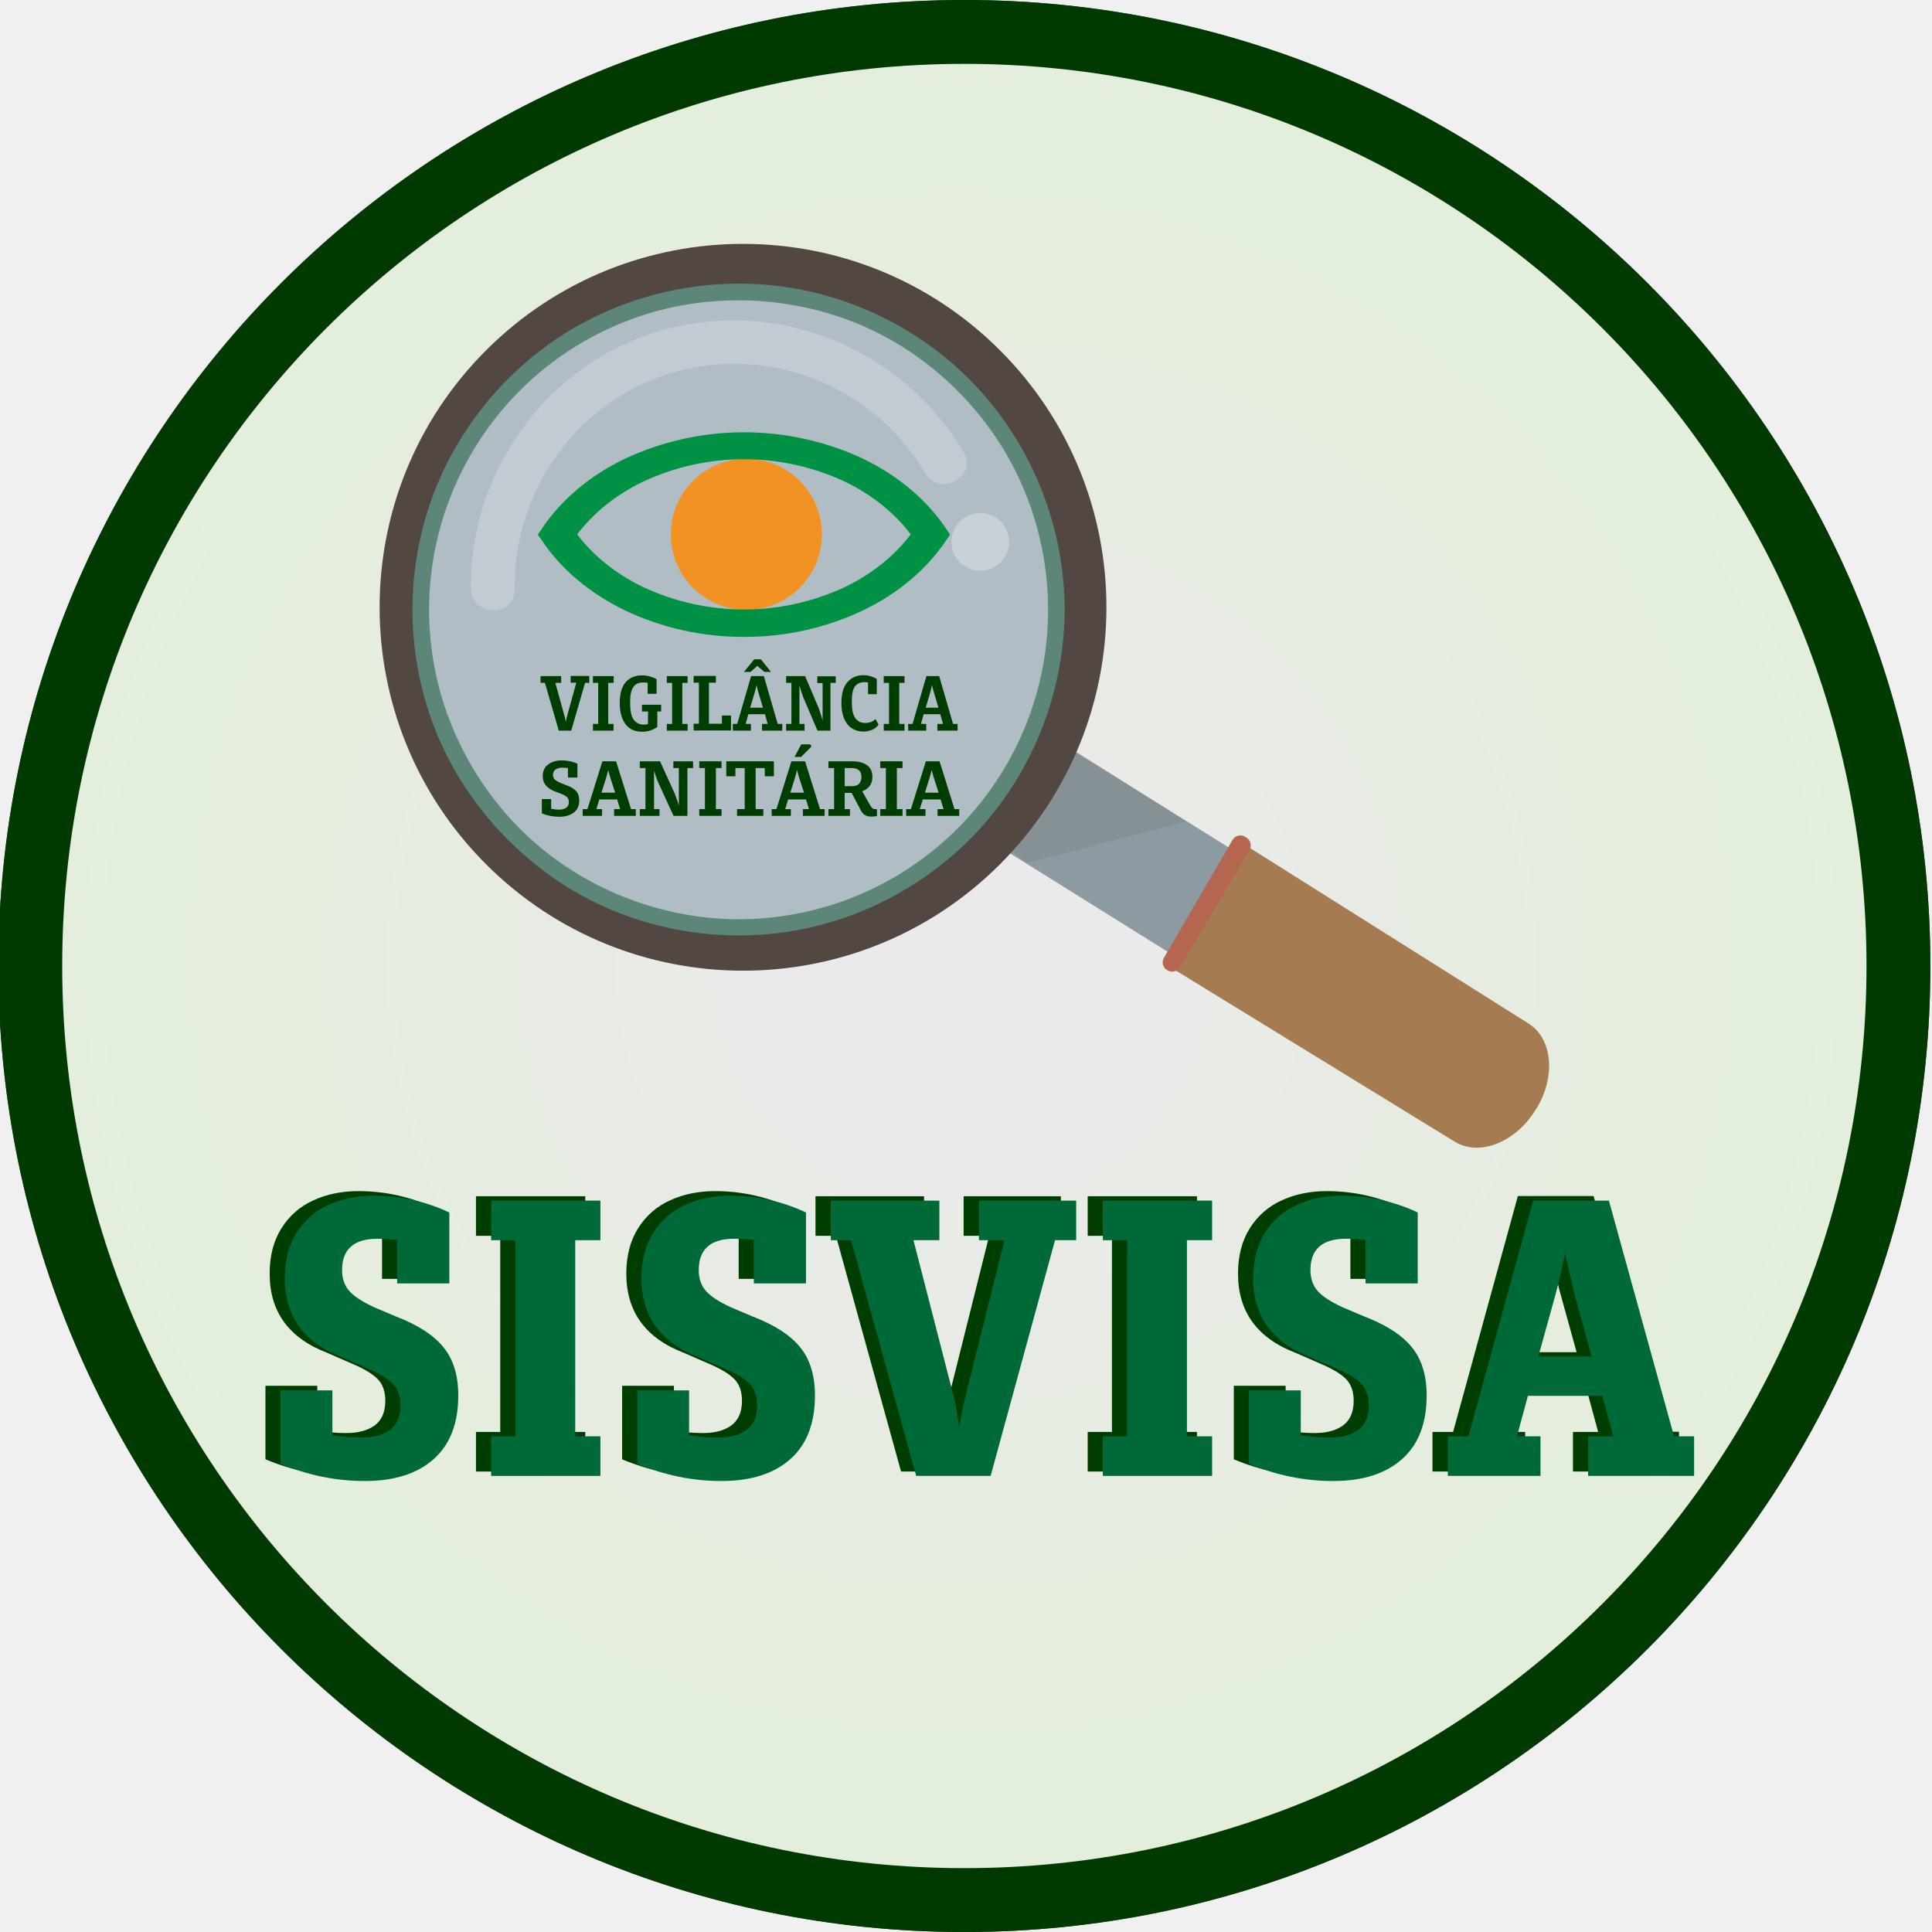
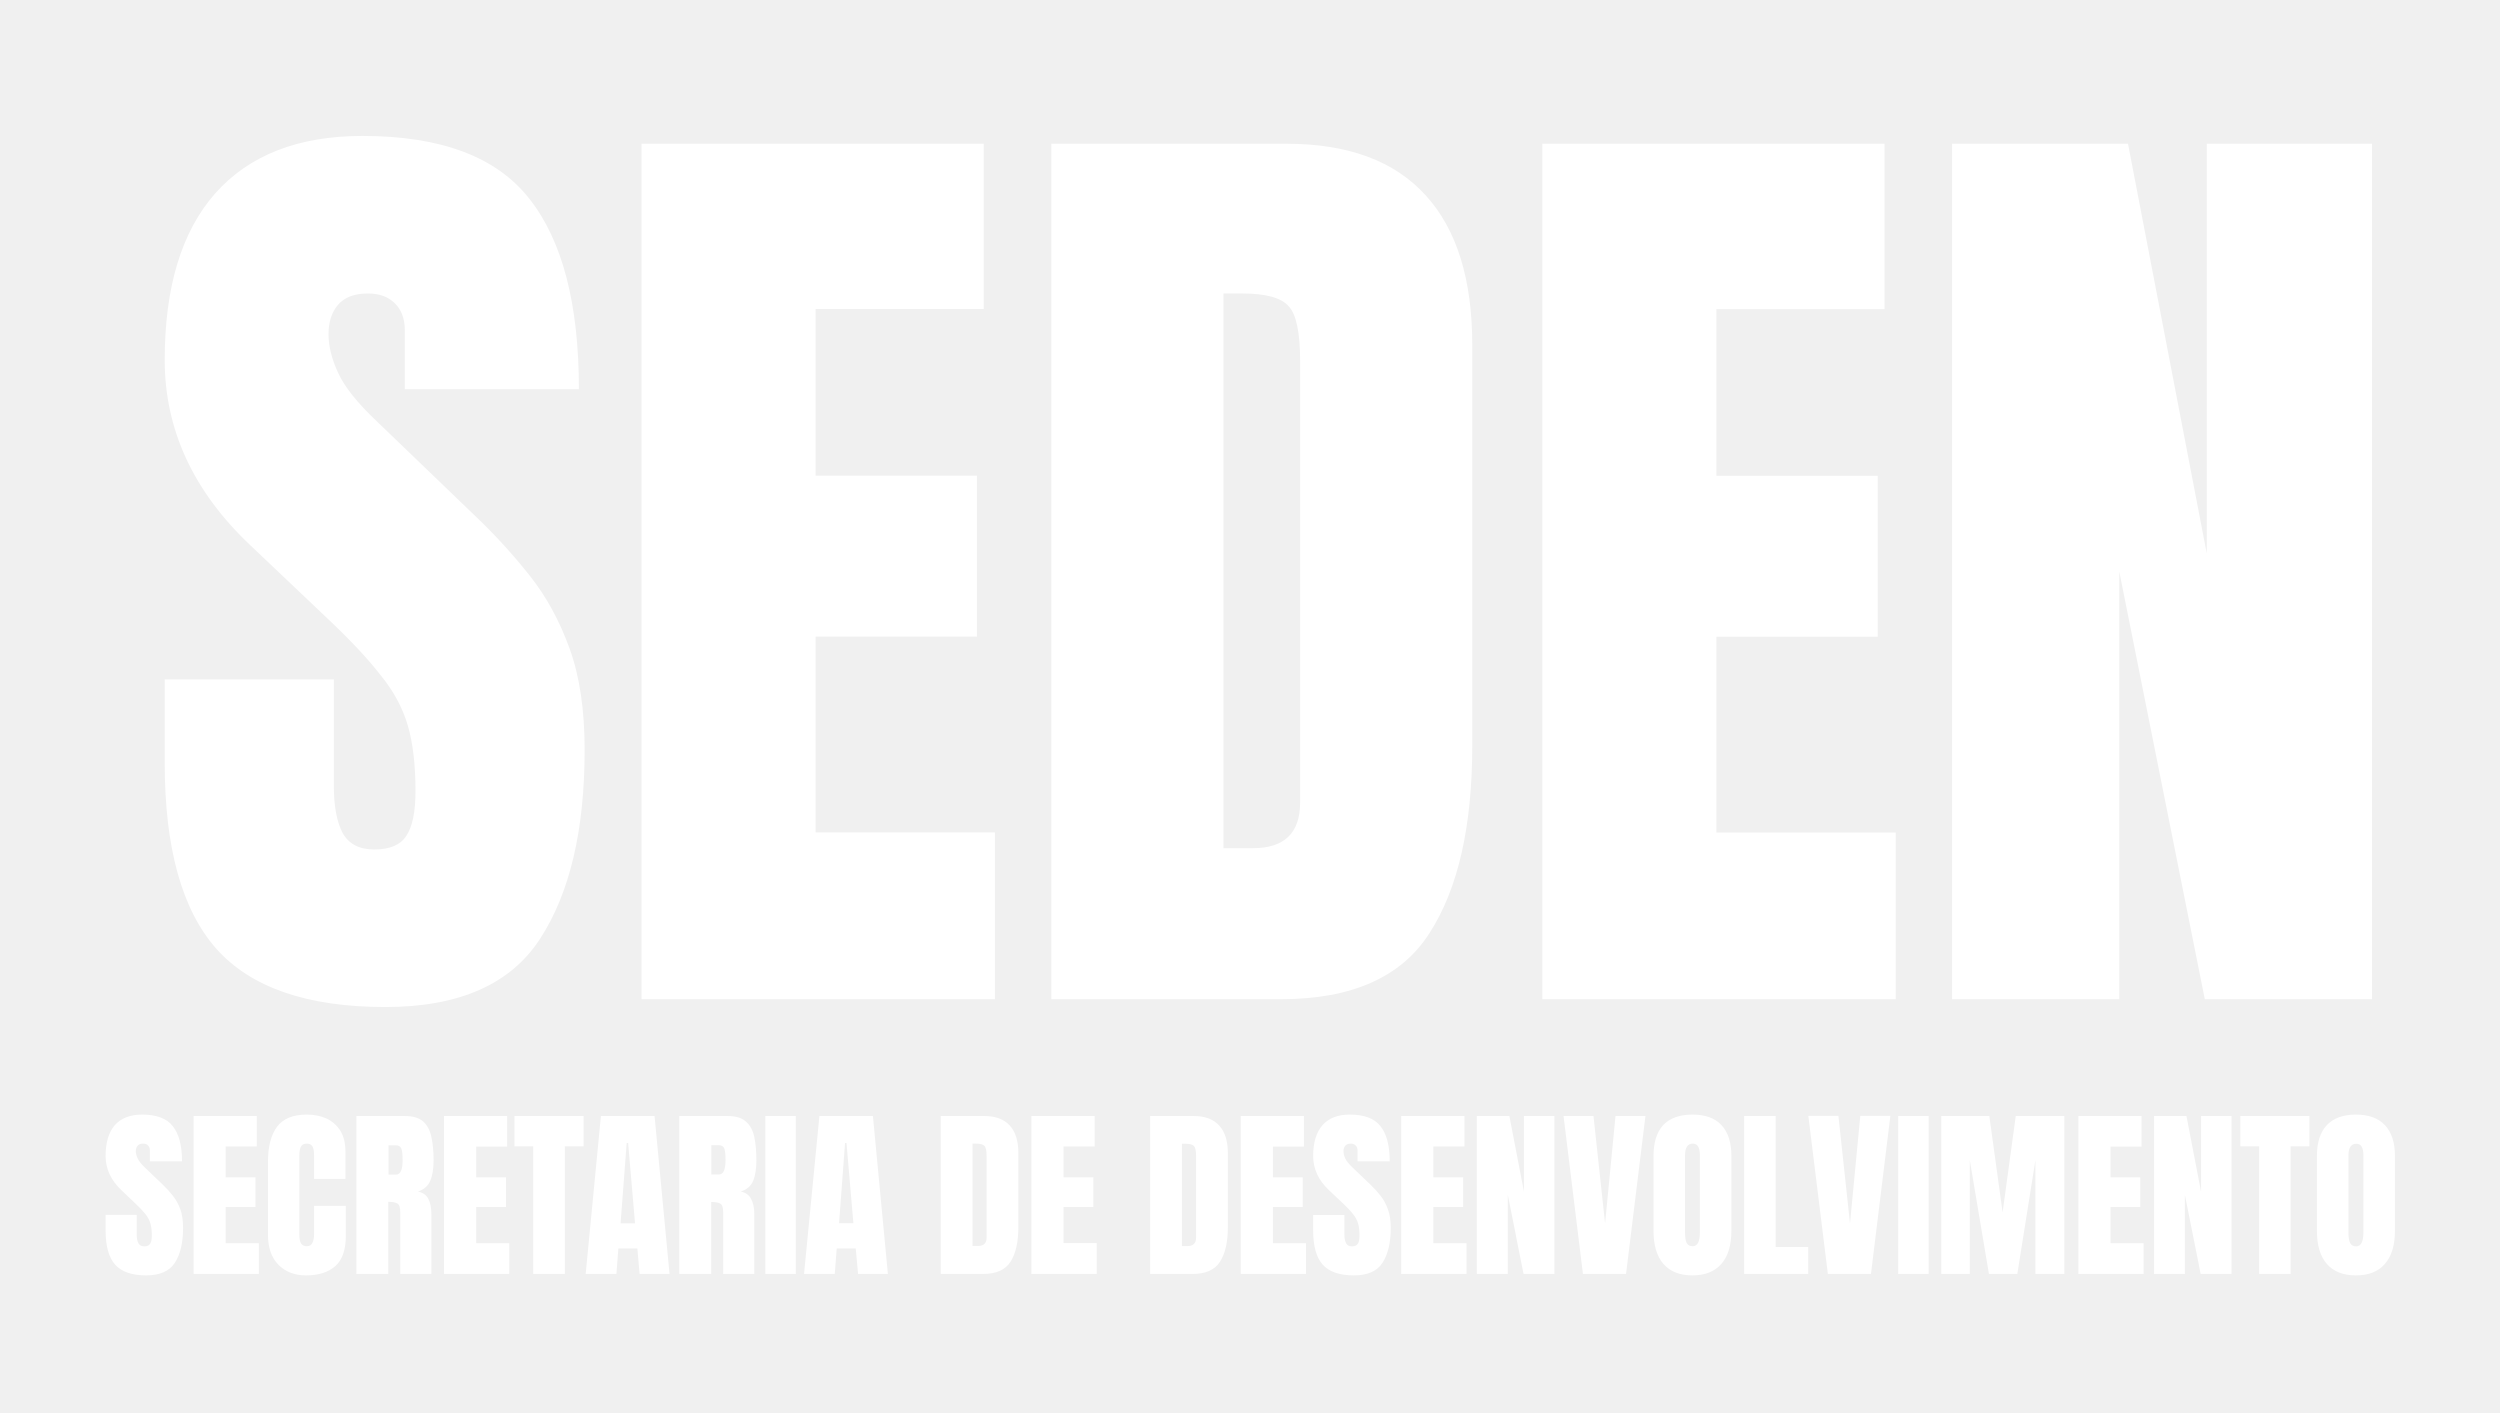
- <svg xmlns="http://www.w3.org/2000/svg" version="1.1" id="Camada_1" x="0px" y="0px" viewBox="0 0 1059 1059" style="enable-background:new 0 0 1059 1059;" xml:space="preserve">
-   <style type="text/css">
- 	.st0{fill:#FFFFFF;stroke:#002A02;stroke-width:35;stroke-linecap:round;stroke-linejoin:round;}
- 	
- 		.st1{opacity:0.82;fill:url(#SVGID_1_);stroke:#003D00;stroke-width:35;stroke-linecap:round;stroke-linejoin:round;enable-background:new    ;}
- 	.st2{fill:#8C9BA1;}
- 	.st3{fill:#A57C52;}
- 	.st4{opacity:0.12;fill:#534741;enable-background:new    ;}
- 	.st5{fill:#534741;}
- 	.st6{opacity:0.89;fill:#BCCBD4;enable-background:new    ;}
- 	.st7{opacity:0.22;}
- 	.st8{fill:#FFFFFF;}
- 	.st9{opacity:0.31;fill:#FFFFFF;enable-background:new    ;}
- 	.st10{fill:#B56650;}
- 	.st11{fill:#5C8678;}
- 	.st12{fill:#F29222;}
- 	.st13{fill:#009244;}
- 	.st14{enable-background:new    ;}
- 	.st15{fill:#003D00;}
- 	.st16{fill:#006938;}
- </style>
-   <g id="Camada_2_1_">
-     <g id="Capa_1">
-       <circle class="st0" cx="528.6" cy="529.5" r="512" />
-       <radialGradient id="SVGID_1_" cx="624.025" cy="551.722" r="567" gradientTransform="matrix(0.9 0 0 0.9 -34.64 31.36)" gradientUnits="userSpaceOnUse">
-         <stop offset="0.18" style="stop-color:#E6E5E5" />
-         <stop offset="0.53" style="stop-color:#E1E8DB" />
-         <stop offset="1" style="stop-color:#DDEBD3" />
-       </radialGradient>
-       <circle class="st1" cx="528.6" cy="529.5" r="512" />
-       <g id="LUNETA">
-         <rect x="590.7" y="316.9" transform="matrix(0.5296 -0.8482 0.8482 0.5296 -107.3644 751.3779)" class="st2" width="66.2" height="311.3" />
-         <path class="st3" d="M841.9,608.1l-0.4,0.6c-11.1,17.7-30.8,25.3-44.1,17.1l-152.7-93.7l40.1-67.5l153,96.4     C851.1,569.3,853,590.4,841.9,608.1z" />
-         <polygon class="st4" points="553.3,466 562.9,473 650.1,450.3 577.5,404    " />
-         <ellipse transform="matrix(0.7071 -0.7071 0.7071 0.7071 -116.1167 385.4816)" class="st5" cx="407.3" cy="332.9" rx="199.2" ry="199.2" />
-         <circle class="st6" cx="404.8" cy="333.1" r="171.4" />
-         <g class="st7">
-           <path class="st8" d="M282.1,323.3c-0.8-54.7,34.7-104.1,87.4-119.3s109.9,8.1,137.6,55.3c7.8,13.3,29,2.2,21.2-11.1      c-31.8-54.3-95-82.5-156.6-69.4c-60.7,12.9-105.5,65.1-112.8,126c-0.7,5.9-0.9,11.8-0.8,17.8      C258.4,337.9,282.3,338.7,282.1,323.3L282.1,323.3z" />
-         </g>
-         <ellipse class="st9" cx="537.3" cy="297" rx="15.8" ry="15.8" />
-         <path class="st10" d="M646.7,530.2l38.2-64.2c1.3-2.2,0.7-5.1-1.3-6.6l-0.7-0.5c-2.2-1.6-5.3-1.2-7,1c-0.1,0.1-0.2,0.3-0.3,0.5     L638,525c-1.4,2.4-0.6,5.4,1.8,6.8c0,0,0.1,0,0.1,0.1h0.1C642.4,533.3,645.3,532.5,646.7,530.2z" />
-         <path class="st11" d="M574.5,334.2c0,84.9-62.7,156.7-146.8,168.1c-41.1,5.8-83.6-4.6-117.9-27.6c-33.5-22.4-57.9-57.1-68.6-95.8     c-22.4-82.2,19.6-168.4,98.2-201.3c38.6-16.2,82.4-17.1,121.9-3.5c38,13.1,70.3,40.5,90.5,75.1     C566.7,275.1,574.5,304.4,574.5,334.2c0,5.9,9.1,5.9,9.1,0c-0.2-41.2-14.4-81.1-40.4-113.1c-25.3-31.3-61.6-53.2-100.9-61.7     c-40.9-8.7-83.6-2.8-120.7,16.5c-35.5,18.5-64.1,49.4-80.3,85.9c-16.9,38.4-19.8,81.5-8.3,121.8c11,38.8,35.6,72.6,68.2,96.1     c33.5,24.2,75.3,35.5,116.4,32.6c40.7-2.8,79.5-20,109.3-47.7c36.1-33.5,56.5-81.5,56.7-130.5     C583.6,328.3,574.5,328.3,574.5,334.2z" />
-         <circle class="st12" cx="409.1" cy="292.9" r="41.4" />
-         <path class="st13" d="M407.8,349.1c-22.6,0.1-45-4.9-65.4-14.6c-19.1-9.3-34.7-22.4-45.2-38l-2.4-3.5l2.4-3.5     c10.5-15.6,26.1-28.8,45.2-38c41.4-19.4,89.4-19.4,130.8,0c19.1,9.3,34.7,22.4,45.2,38l2.4,3.5l-2.4,3.5     c-10.5,15.6-26.1,28.8-45.2,38C452.8,344.2,430.4,349.2,407.8,349.1z M316.4,292.9c8.8,11.7,21.1,21.6,35.9,28.8     c35.2,16.5,75.8,16.5,111,0c14.8-7.2,27.1-17.1,35.9-28.8c-8.8-11.7-21.1-21.6-35.9-28.8c-35.2-16.5-75.8-16.5-111,0     C337.5,271.3,325.2,281.2,316.4,292.9z" />
-         <g class="st14">
-           <path class="st15" d="M323.1,374.3h-2.4l-7.6,26.2h-6.8l-7.6-26.2h-2.4v-3.7h11.3v3.7h-3.2l5.2,18.8c0.1,0.4,0.2,0.9,0.3,1.4      c0.1,0.5,0.2,1,0.2,1.3c0.2-0.9,0.4-1.9,0.6-2.8l5.2-18.8h-3.1v-3.7h10.2V374.3z" />
-           <path class="st15" d="M333.4,374.3v22.5h2.9v3.7H325v-3.7h2.9v-22.5H325v-3.7h11.4v3.7H333.4z" />
-           <path class="st15" d="M362.4,390h-2.1v8.5c-1.1,0.8-2.4,1.4-3.8,1.9c-1.5,0.5-3,0.7-4.5,0.7c-3.9,0-6.9-1.3-9-4      s-3.3-6.6-3.3-11.7s1.1-8.9,3.2-11.4c2.2-2.5,5.1-3.8,8.9-3.8c1.6,0,3.1,0.2,4.5,0.6c1.4,0.4,2.6,0.9,3.6,1.5v8H355v-6      c-0.8-0.2-1.7-0.2-2.5-0.2c-1.6,0-2.9,0.3-3.9,1s-1.8,1.8-2.4,3.4c-0.6,1.6-0.8,3.9-0.8,6.7c0,4.3,0.6,7.4,1.9,9.2      c1.3,1.8,3.1,2.8,5.6,2.8c0.8,0,1.6-0.1,2.3-0.3V390h-3.3v-3.7h10.5V390z" />
-           <path class="st15" d="M374,374.3v22.5h2.9v3.7h-11.4v-3.7h2.9v-22.5h-2.9v-3.7h11.4v3.7H374z" />
-           <path class="st15" d="M400.7,392.3v8.1h-20.5v-3.7h2.9v-22.5h-2.9v-3.7h12.2v3.7h-3.8v22.5h7.1v-4.5H400.7z" />
-           <path class="st15" d="M428.8,396.8v3.7h-11.1v-3.7h3.1l-1.5-5.3h-9.1l-1.5,5.3h2.9v3.7h-9.9v-3.7h2.4l7.6-26.2h7l7.6,26.2H428.8      z M419,368.3l-3.9-3.3l-3.7,3.3h-3.6l5.6-6.9h3.7l5.5,6.9H419z M411.2,387.9h7l-2.6-8.7l-0.4-1.4l-0.5-2.3l-0.9,3.7L411.2,387.9      z" />
-         </g>
-         <g class="st14">
-           <path class="st15" d="M458.1,374.3h-2.9v26.2h-7.1l-7.9-18.5c-0.7-1.9-1.4-4-2-6.3v21.1h2.8v3.7h-10.1v-3.7h2.9v-22.5h-2.9v-3.7      h10.4l7.5,17.6c1,2.9,1.7,5.1,2.1,6.7v-20.5H448v-3.7h10.1V374.3z" />
-         </g>
-         <g class="st14">
-           <path class="st15" d="M481.6,397.2c-0.9,1.2-2.1,2.2-3.5,2.8c-1.4,0.6-3,1-4.8,1c-2.4,0-4.5-0.6-6.4-1.8c-1.8-1.2-3.2-3-4.2-5.3      c-1-2.4-1.5-5.2-1.5-8.6c0-5.1,1.1-8.9,3.3-11.4c2.2-2.5,5.1-3.8,8.6-3.8c1.5,0,2.9,0.2,4.2,0.6s2.4,0.9,3.3,1.5v8.3h-4.8v-6.4      c-0.5-0.1-1.1-0.2-1.9-0.2c-2.4,0-4.1,0.8-5.3,2.4s-1.7,4.5-1.7,8.5c0,4.1,0.6,7,1.9,8.8s3.1,2.7,5.5,2.7c1.1,0,2.1-0.2,3-0.5      s1.7-0.9,2.6-1.6L481.6,397.2z" />
-           <path class="st15" d="M492.9,374.3v22.5h2.9v3.7h-11.4v-3.7h2.9v-22.5h-2.9v-3.7h11.4v3.7H492.9z" />
-         </g>
-         <g class="st14">
-           <path class="st15" d="M524.9,396.8v3.7h-11.1v-3.7h3.1l-1.5-5.3h-9.1l-1.5,5.3h2.9v3.7h-9.9v-3.7h2.4l7.6-26.2h7l7.6,26.2H524.9      z M507.4,387.9h7l-2.6-8.7l-0.4-1.4l-0.5-2.3l-0.9,3.7L507.4,387.9z" />
-         </g>
-         <g class="st14">
-           <path class="st15" d="M315.7,433.5c1.2,1.3,1.8,3,1.8,5.2c0,2.9-1,5.2-3,6.7c-2,1.5-4.6,2.3-7.9,2.3c-3.4,0-6.6-0.6-9.6-1.9      v-7.8h5.1v5.3c1.4,0.3,2.8,0.5,4.2,0.5c1.6,0,3-0.3,4-1c1-0.7,1.5-1.7,1.5-3.1c0-1.2-0.3-2.1-1-2.8c-0.7-0.6-1.8-1.3-3.5-1.9      l-2.9-1.1c-2.2-0.8-3.9-1.9-5.1-3.3c-1.2-1.4-1.8-3.1-1.8-5.2c0-2.8,1-4.9,3-6.4c2-1.5,4.4-2.2,7.4-2.2c1.6,0,3.2,0.2,4.6,0.5      c1.5,0.3,2.8,0.8,4,1.3v7.6h-5.2V421c-1.1-0.2-2-0.2-3-0.2c-1.6,0-2.9,0.3-3.8,1c-0.9,0.6-1.4,1.6-1.4,2.9c0,1.1,0.3,1.9,1,2.6      c0.7,0.6,1.8,1.3,3.3,1.9l2.7,1.1C312.6,431.1,314.4,432.2,315.7,433.5z" />
-           <path class="st15" d="M348.5,443.5v3.7h-11.9v-3.7h3.3l-1.6-5.3h-9.8l-1.6,5.3h3.1v3.7h-10.6v-3.7h2.6l8.2-26.2h7.5l8.2,26.2      H348.5z M329.7,434.5h7.5l-2.8-8.7l-0.4-1.4l-0.6-2.3l-1,3.7L329.7,434.5z" />
-           <path class="st15" d="M379.9,421h-3.1v26.2h-7.6l-8.5-18.5c-0.8-1.9-1.5-4-2.2-6.3v21.1h3v3.7h-10.8v-3.7h3.1V421h-3.1v-3.7      h11.1l8,17.6c1.1,2.9,1.9,5.1,2.3,6.7V421h-3v-3.7h10.8V421z" />
-           <path class="st15" d="M392.4,421v22.5h3.1v3.7h-12.2v-3.7h3.1V421h-3.1v-3.7h12.2v3.7H392.4z" />
-         </g>
-         <g class="st14">
-           <path class="st15" d="M424.2,417.3v8.2h-5V421h-5v22.5h4.2v3.7H404v-3.7h4.2V421h-5.1v4.5h-5v-8.2H424.2z" />
-         </g>
-         <g class="st14">
-           <path class="st15" d="M452,443.5v3.7h-11.9v-3.7h3.3l-1.6-5.3h-9.8l-1.6,5.3h3.1v3.7H423v-3.7h2.6l8.2-26.2h7.5l8.2,26.2H452z       M433.2,434.5h7.5l-2.8-8.7l-0.4-1.4l-0.6-2.3l-1,3.7L433.2,434.5z M444.4,408.3c0.2,0.2,0.3,0.4,0.3,0.6c0,0.3-0.2,0.7-0.6,1      l-5,5h-3.6l3.7-6.9h4.6C444,408.1,444.2,408.2,444.4,408.3z" />
-           <path class="st15" d="M480.7,443.5v3.7c-0.9,0.3-1.9,0.4-3,0.4c-1.5,0-2.7-0.3-3.7-0.9c-1-0.6-1.8-1.7-2.5-3.2l-4.7-8.9H463v8.9      h2.9v3.7h-11.8v-3.7h3.1V421h-3.1v-3.7h13.1c3.4,0,6,0.7,8,2.1c2,1.4,3,3.5,3,6.4c0,2-0.5,3.7-1.5,5c-1,1.3-2.3,2.3-4.1,2.9      l4.6,8.1c0.4,0.6,0.7,1,1.1,1.3c0.4,0.3,0.8,0.4,1.4,0.4H480.7z M463,430.9h4.1c1.7,0,3-0.4,3.8-1.3c0.8-0.9,1.3-2.1,1.3-3.7      c0-1.5-0.4-2.7-1.3-3.6c-0.9-0.9-2.2-1.3-4-1.3H463V430.9z" />
-           <path class="st15" d="M491.6,421v22.5h3.1v3.7h-12.2v-3.7h3.1V421h-3.1v-3.7h12.2v3.7H491.6z" />
-         </g>
-         <g class="st14">
-           <path class="st15" d="M525.8,443.5v3.7h-11.9v-3.7h3.3l-1.6-5.3h-9.8l-1.6,5.3h3.1v3.7h-10.6v-3.7h2.6l8.2-26.2h7.5l8.2,26.2      H525.8z M507,434.5h7.5l-2.8-8.7l-0.4-1.4l-0.6-2.3l-1,3.7L507,434.5z" />
-         </g>
-       </g>
-       <g class="st14">
-         <path class="st15" d="M234.8,736c5.4,6.6,8.1,15.4,8.1,26.4c0,15.3-4.5,26.9-13.5,34.9s-21.6,12-37.7,12     c-15.7,0-31.1-3.1-46.2-9.4v-40.3h28.4v24.5c4.9,0.9,10.2,1.4,16,1.4c6.5,0,11.7-1.4,15.5-4.2s5.8-7.3,5.8-13.4     c0-5.2-1.4-9.2-4.3-12.1c-2.9-2.9-7.8-5.8-14.8-8.7l-12.6-5.5c-21.2-8.1-31.7-22.6-31.7-43.5c0-9.8,2.2-18.1,6.5-24.9     c4.4-6.9,10.2-12,17.6-15.3c7.4-3.4,15.6-5,24.6-5c14.6,0,28.5,3.1,41.5,9.2V701h-28.6v-23.8c-3.6-0.5-7.1-0.7-10.7-0.7     c-13,0-19.5,5.7-19.5,17.2c0,4.7,1.4,8.6,4.1,11.6c2.7,3,7.3,5.9,13.6,8.8l11.8,5C220.7,723.7,229.4,729.4,234.8,736z" />
-         <path class="st15" d="M307,677.4v107.5h13.8v21.7h-59.9v-21.7h13.3V677.4h-13.3v-21.7h59.9v21.7H307z" />
-       </g>
-       <g class="st14">
-         <path class="st15" d="M430.3,736c5.4,6.6,8.1,15.4,8.1,26.4c0,15.3-4.5,26.9-13.5,34.9s-21.6,12-37.7,12     c-15.7,0-31.1-3.1-46.2-9.4v-40.3h28.4v24.5c4.9,0.9,10.2,1.4,16,1.4c6.5,0,11.7-1.4,15.5-4.2s5.8-7.3,5.8-13.4     c0-5.2-1.4-9.2-4.3-12.1c-2.9-2.9-7.8-5.8-14.8-8.7l-12.6-5.5c-21.2-8.1-31.7-22.6-31.7-43.5c0-9.8,2.2-18.1,6.5-24.9     c4.4-6.9,10.2-12,17.6-15.3c7.4-3.4,15.6-5,24.6-5c14.6,0,28.5,3.1,41.5,9.2V701h-28.6v-23.8c-3.6-0.5-7.1-0.7-10.7-0.7     c-13,0-19.5,5.7-19.5,17.2c0,4.7,1.4,8.6,4.1,11.6s7.3,5.9,13.6,8.8l11.8,5C416.2,723.7,424.9,729.4,430.3,736z" />
-       </g>
-       <g class="st14">
-         <path class="st15" d="M581.5,677.4H570l-35.3,129.2h-40.8l-35.7-129.2H447v-21.7h59.5v21.7h-14.2l22.2,86.2     c1.2,5.3,2.1,10.9,2.9,16.7c0.6-4.4,1.7-10.1,3.3-16.9l21.5-86h-14v-21.7h53.3V677.4z" />
-         <path class="st15" d="M642.3,677.4v107.5h13.8v21.7h-59.9v-21.7h13.3V677.4h-13.3v-21.7h59.9v21.7H642.3z" />
-         <path class="st15" d="M765.6,736c5.4,6.6,8.1,15.4,8.1,26.4c0,15.3-4.5,26.9-13.5,34.9s-21.6,12-37.7,12     c-15.7,0-31.1-3.1-46.2-9.4v-40.3h28.4v24.5c4.9,0.9,10.2,1.4,16,1.4c6.5,0,11.7-1.4,15.5-4.2s5.8-7.3,5.8-13.4     c0-5.2-1.4-9.2-4.3-12.1c-2.9-2.9-7.8-5.8-14.8-8.7l-12.6-5.5c-21.2-8.1-31.7-22.6-31.7-43.5c0-9.8,2.2-18.1,6.5-24.9     c4.4-6.9,10.2-12,17.6-15.3c7.4-3.4,15.6-5,24.6-5c14.6,0,28.5,3.1,41.5,9.2V701h-28.6v-23.8c-3.6-0.5-7.1-0.7-10.7-0.7     c-13,0-19.5,5.7-19.5,17.2c0,4.7,1.4,8.6,4.1,11.6c2.7,3,7.3,5.9,13.6,8.8l11.8,5C751.5,723.7,760.2,729.4,765.6,736z" />
-       </g>
-       <g class="st14">
-         <path class="st15" d="M920.3,784.9v21.7h-58.1v-21.7H876l-6-22.2h-40.8l-6,22.2H836v21.7h-50.8v-21.7h11.3L832,655.6h41.5     l35.7,129.2h11.1V784.9z M844.4,706.9l-9.5,34.3h29.3l-9.5-34.3c-1.5-6.3-3.2-13.7-5.1-22.4C848.4,690.6,846.7,698,844.4,706.9z" />
-       </g>
-       <g class="st14">
-         <path class="st16" d="M243.1,738.5c5.4,6.6,8.1,15.4,8.1,26.4c0,15.3-4.5,26.9-13.5,34.9s-21.6,12-37.7,12     c-15.7,0-31.1-3.1-46.2-9.4v-40.3h28.4v24.5c4.9,0.9,10.2,1.4,16,1.4c6.5,0,11.7-1.4,15.5-4.2s5.8-7.3,5.8-13.4     c0-5.2-1.4-9.2-4.3-12.1c-2.9-2.9-7.8-5.8-14.8-8.7l-12.6-5.5c-21.2-8.1-31.7-22.6-31.7-43.5c0-9.8,2.2-18.1,6.5-24.9     c4.4-6.9,10.2-12,17.6-15.3c7.4-3.4,15.6-5,24.6-5c14.6,0,28.5,3.1,41.5,9.2v38.9h-28.6v-23.8c-3.6-0.5-7.1-0.7-10.7-0.7     c-13,0-19.5,5.7-19.5,17.2c0,4.7,1.4,8.6,4.1,11.6c2.7,3,7.3,5.9,13.6,8.8l11.8,5C229,726.2,237.7,731.8,243.1,738.5z" />
-         <path class="st16" d="M315.3,679.8v107.5h13.8V809h-59.9v-21.7h13.3V679.8h-13.3v-21.7h59.9v21.7H315.3z" />
-       </g>
-       <g class="st14">
-         <path class="st16" d="M438.6,738.5c5.4,6.6,8.1,15.4,8.1,26.4c0,15.3-4.5,26.9-13.5,34.9s-21.6,12-37.7,12     c-15.7,0-31.1-3.1-46.2-9.4v-40.3h28.4v24.5c4.9,0.9,10.2,1.4,16,1.4c6.5,0,11.7-1.4,15.5-4.2s5.8-7.3,5.8-13.4     c0-5.2-1.4-9.2-4.3-12.1c-2.9-2.9-7.8-5.8-14.8-8.7l-12.6-5.5c-21.2-8.1-31.7-22.6-31.7-43.5c0-9.8,2.2-18.1,6.5-24.9     c4.4-6.9,10.2-12,17.6-15.3c7.4-3.4,15.6-5,24.6-5c14.6,0,28.5,3.1,41.5,9.2v38.9h-28.6v-23.8c-3.6-0.5-7.1-0.7-10.7-0.7     c-13,0-19.5,5.7-19.5,17.2c0,4.7,1.4,8.6,4.1,11.6s7.3,5.9,13.6,8.8l11.8,5C424.5,726.2,433.2,731.8,438.6,738.5z" />
-       </g>
-       <g class="st14">
-         <path class="st16" d="M589.8,679.8h-11.5L543,809h-40.8l-35.7-129.2h-11.1v-21.7h59.5v21.7h-14.2l22.2,86.2     c1.2,5.3,2.1,10.9,2.9,16.7c0.6-4.4,1.7-10.1,3.3-16.9l21.5-86h-14v-21.7h53.3v21.7H589.8z" />
-         <path class="st16" d="M650.6,679.8v107.5h13.8V809h-59.9v-21.7h13.3V679.8h-13.3v-21.7h59.9v21.7H650.6z" />
-         <path class="st16" d="M773.9,738.5c5.4,6.6,8.1,15.4,8.1,26.4c0,15.3-4.5,26.9-13.5,34.9s-21.6,12-37.7,12     c-15.7,0-31.1-3.1-46.2-9.4v-40.3H713v24.5c4.9,0.9,10.2,1.4,16,1.4c6.5,0,11.7-1.4,15.5-4.2s5.8-7.3,5.8-13.4     c0-5.2-1.4-9.2-4.3-12.1c-2.9-2.9-7.8-5.8-14.8-8.7l-12.6-5.5c-21.2-8.1-31.7-22.6-31.7-43.5c0-9.8,2.2-18.1,6.5-24.9     c4.4-6.9,10.2-12,17.6-15.3c7.4-3.4,15.6-5,24.6-5c14.6,0,28.5,3.1,41.5,9.2v38.9h-28.6v-23.8c-3.6-0.5-7.1-0.7-10.7-0.7     c-13,0-19.5,5.7-19.5,17.2c0,4.7,1.4,8.6,4.1,11.6c2.7,3,7.3,5.9,13.6,8.8l11.8,5C759.8,726.2,768.5,731.8,773.9,738.5z" />
-       </g>
-       <g class="st14">
-         <path class="st16" d="M928.6,787.3V809h-58.1v-21.7h13.8l-6-22.2h-40.8l-6,22.2h12.9V809h-50.8v-21.7h11.3l35.5-129.2h41.5     l35.7,129.2H928.6z M852.7,709.3l-9.5,34.3h29.3l-9.5-34.3c-1.5-6.3-3.2-13.7-5.1-22.4C856.7,693,855,700.5,852.7,709.3z" />
-       </g>
-     </g>
-   </g>
+ <svg xmlns="http://www.w3.org/2000/svg" version="1.2" viewBox="0 0 1920 1080" width="200" height="113">
+   <style>
+ 		.s0 { fill: #fff }
+ 	</style>
+   <path id="SEDEN  " fill-rule="evenodd" class="s0" d="m296 771q-90 0-129.9-44.8-39.6-44.8-39.6-142.6v-64.2h129.9v82.1q0 22.8 6.7 35.8 7.1 12.7 24.3 12.7 17.9 0 24.6-10.4 7.1-10.5 7.1-34.4 0-30.2-5.9-50.4-6-20.5-21-38.8-14.5-18.7-40.6-43.3l-59-56q-66.1-62.3-66.1-142.6 0-84 38.8-128 39.2-44.1 113.1-44.1 90.4 0 128.1 48.2 38.1 48.1 38.1 146.3h-133.7v-45.2q0-13.4-7.8-20.9-7.5-7.4-20.6-7.4-15.6 0-23.1 8.9-7.1 8.6-7.1 22.4 0 13.8 7.5 29.9 7.4 16 29.5 36.9l75.7 72.8q22.8 21.7 41.9 45.9 19 23.9 30.6 56 11.5 31.8 11.5 77.7 0 92.6-34.3 145.2-34 52.3-118.7 52.3zm468.1-6h-271.4v-657h262.8v126.9h-129.1v128h123.9v123.6h-123.9v150.4h137.7zm219.5 0h-176.2v-657h180.7q70.9 0 106.8 39.6 35.8 39.2 35.8 115v307.6q0 93.3-32.9 144.1-32.4 50.7-114.2 50.7zm-44-542v426h22.7q36.2 0 36.2-35.1v-339q0-32.9-8.9-42.2-8.6-9.7-35.5-9.7zm516.3 542h-271.4v-657h262.8v127h-129.1v128h123.9v123.6h-123.9v150.4h137.7zm171.7 0h-128.4v-657h135.1l60.5 314.7v-314.7h126.9v657h-128.4l-65.7-328.5zm-1515.3 212.1q-16.6 0-23.9-8.3-7.3-8.2-7.3-26.3v-11.9h23.9v15.2q0 4.2 1.3 6.6 1.3 2.4 4.5 2.4 3.3 0 4.5-2 1.3-1.9 1.3-6.3 0-5.6-1.1-9.3-1.1-3.8-3.8-7.2-2.7-3.4-7.6-8l-10.8-10.3q-12.2-11.5-12.2-26.3 0-15.5 7.1-23.7 7.3-8.1 20.9-8.1 16.7 0 23.6 8.9 7.1 8.9 7.1 27h-24.7v-8.3q0-2.5-1.4-3.9-1.4-1.4-3.8-1.4-2.9 0-4.3 1.7-1.3 1.6-1.3 4.1 0 2.6 1.4 5.5 1.3 3 5.4 6.9l14 13.4q4.2 4 7.7 8.5 3.5 4.4 5.7 10.3 2.1 5.9 2.1 14.3 0 17.1-6.3 26.8-6.3 9.7-22 9.7zm86.5-1.1h-50.1v-121.3h48.5v23.4h-23.9v23.7h22.9v22.8h-22.9v27.8h25.5zm36.2 1.1q-13.1 0-21.2-8.2-8-8.2-8-23v-56q0-17.6 7-27 7-9.3 22.8-9.3 8.6 0 15.3 3.1 6.7 3.2 10.6 9.5 3.8 6.3 3.8 15.9v20.9h-24.1v-17.9q0-5.4-1.4-7.3-1.3-1.9-4.2-1.9-3.4 0-4.6 2.5-1.1 2.4-1.1 6.4v60.8q0 5 1.4 7.1 1.5 2 4.3 2 3.1 0 4.3-2.5 1.3-2.6 1.3-6.6v-21.9h24.4v23q0 16-8 23.2-8.1 7.2-22.6 7.2zm63.2-1.1h-24.5v-121.3h37.2q9.3 0 14.1 4.2 4.7 4.2 6.3 11.9 1.7 7.6 1.7 17.8 0 10-2.6 15.9-2.5 5.9-9.4 8.2 5.7 1.2 8 5.7 2.3 4.5 2.3 11.7v45.9h-23.9v-47.5q0-5.3-2.2-6.6-2.2-1.3-7-1.3zm0.2-98.8v22.5h5.8q5 0 5-11 0-7.1-1.1-9.3-1.1-2.2-4.1-2.2zm92.7 98.8h-50.1v-121.3h48.5v23.5h-23.8v23.6h22.9v22.8h-22.9v27.8h25.4zm42.7 0h-24.3v-98h-14.4v-23.3h53.1v23.3h-14.4zm39.6 0h-23.6l11.7-121.3h41.2l11.5 121.3h-23l-1.7-19.6h-14.6zm7.9-100.6l-4.7 61.7h11.1l-5.3-61.7zm64.9 100.6h-24.5v-121.3h37.2q9.3 0 14 4.3 4.8 4.2 6.4 11.8 1.6 7.6 1.6 17.9 0 9.9-2.5 15.8-2.5 6-9.5 8.2 5.8 1.2 8 5.8 2.4 4.4 2.4 11.6v45.9h-23.9v-47.5q0-5.3-2.2-6.5-2.2-1.3-7-1.3zm0.1-98.9v22.5h5.9q5 0 5-11 0-7.1-1.1-9.3-1.1-2.2-4.1-2.2zm41.5-22.4h23.4v121.3h-23.4zm53.3 121.3h-23.6l11.8-121.3h41.1l11.5 121.3h-22.9l-1.8-19.6h-14.6zm7.9-100.6l-4.6 61.6h11l-5.3-61.6zm106 100.6h-32.5v-121.3h33.3q13.1 0 19.7 7.3 6.6 7.2 6.6 21.2v56.8q0 17.2-6 26.6-6 9.4-21.1 9.4zm-8.1-100.1v78.6h4.2q6.6 0 6.6-6.4v-62.6q0-6.1-1.6-7.8-1.6-1.8-6.6-1.8zm95.4 100.1h-50.2v-121.3h48.6v23.4h-23.9v23.7h22.9v22.8h-22.9v27.7h25.5zm73.6 0h-32.6v-121.3h33.4q13.1 0 19.7 7.4 6.6 7.2 6.6 21.2v56.8q0 17.2-6.1 26.6-6 9.3-21 9.3zm-8.2-100v78.6h4.2q6.7 0 6.7-6.5v-62.5q0-6.1-1.6-7.8-1.6-1.8-6.6-1.8zm95.3 100h-50.1v-121.3h48.5v23.5h-23.8v23.6h22.9v22.8h-22.9v27.8h25.4zm36.8 1.1q-16.6 0-24-8.3-7.3-8.2-7.3-26.3v-11.8h24v15.1q0 4.2 1.3 6.6 1.3 2.4 4.4 2.4 3.4 0 4.6-2 1.3-1.9 1.3-6.3 0-5.6-1.1-9.3-1.1-3.8-3.9-7.2-2.6-3.4-7.5-8l-10.9-10.3q-12.2-11.5-12.2-26.3 0-15.5 7.2-23.7 7.2-8.1 20.9-8.1 16.7 0 23.6 8.9 7.1 8.9 7.1 27h-24.7v-8.3q0-2.5-1.5-3.9-1.3-1.4-3.8-1.4-2.8 0-4.2 1.7-1.3 1.6-1.3 4.1 0 2.6 1.3 5.5 1.4 3 5.5 6.9l14 13.4q4.2 4 7.7 8.5 3.5 4.4 5.6 10.3 2.2 5.9 2.2 14.3 0 17.1-6.4 26.9-6.2 9.6-21.9 9.6zm86.5-1.1h-50.2v-121.3h48.6v23.4h-23.9v23.7h22.9v22.8h-22.9v27.8h25.5zm31.7 0h-23.8v-121.3h25l11.2 58.1v-58.1h23.4v121.3h-23.7l-12.1-60.7zm90.8 0h-33.1l-14.9-121.3h23l8.9 82.5 8-82.5h23zm51 1.1q-14.6 0-22.3-8.8-7.6-8.8-7.6-25.4v-57.6q0-15.6 7.5-23.7 7.7-8 22.4-8 14.7 0 22.2 8 7.7 8.1 7.7 23.7v57.6q0 16.6-7.7 25.4-7.7 8.8-22.2 8.8zm0.2-22.4q5.5 0 5.5-10.7v-59.2q0-8.9-5.4-8.9-6 0-6 9.1v59.2q0 5.6 1.3 8.1 1.4 2.4 4.6 2.4zm88.7 21.3h-49.2v-121.3h24.2v100.6h25zm48.2 0h-33.1l-15-121.4h23.1l8.9 82.6 7.9-82.6h23.1zm20.9-121.3h23.4v121.3h-23.4zm55 121.3h-21.9v-121.3h36.9l10.2 74 10.1-74h37.3v121.3h-22.2v-87.4l-13.9 87.4h-21.8l-14.7-87.4zm133.5 0h-50.1v-121.3h48.5v23.5h-23.8v23.6h22.8v22.8h-22.8v27.8h25.4zm31.7 0h-23.7v-121.3h24.9l11.2 58.1v-58.1h23.4v121.3h-23.7l-12.1-60.7zm81.2 0h-24.2v-98h-14.4v-23.3h53v23.3h-14.4zm50.1 1.1q-14.5 0-22.2-8.7-7.7-8.8-7.7-25.4v-57.7q0-15.5 7.6-23.6 7.7-8.1 22.3-8.1 14.7 0 22.3 8.1 7.7 8.1 7.7 23.6v57.7q0 16.6-7.8 25.4-7.6 8.7-22.2 8.7zm0.2-22.3q5.6 0 5.6-10.7v-59.2q0-8.9-5.4-8.9-6.1 0-6.1 9.1v59.2q0 5.6 1.4 8.1 1.4 2.4 4.5 2.4z" />
</svg>
